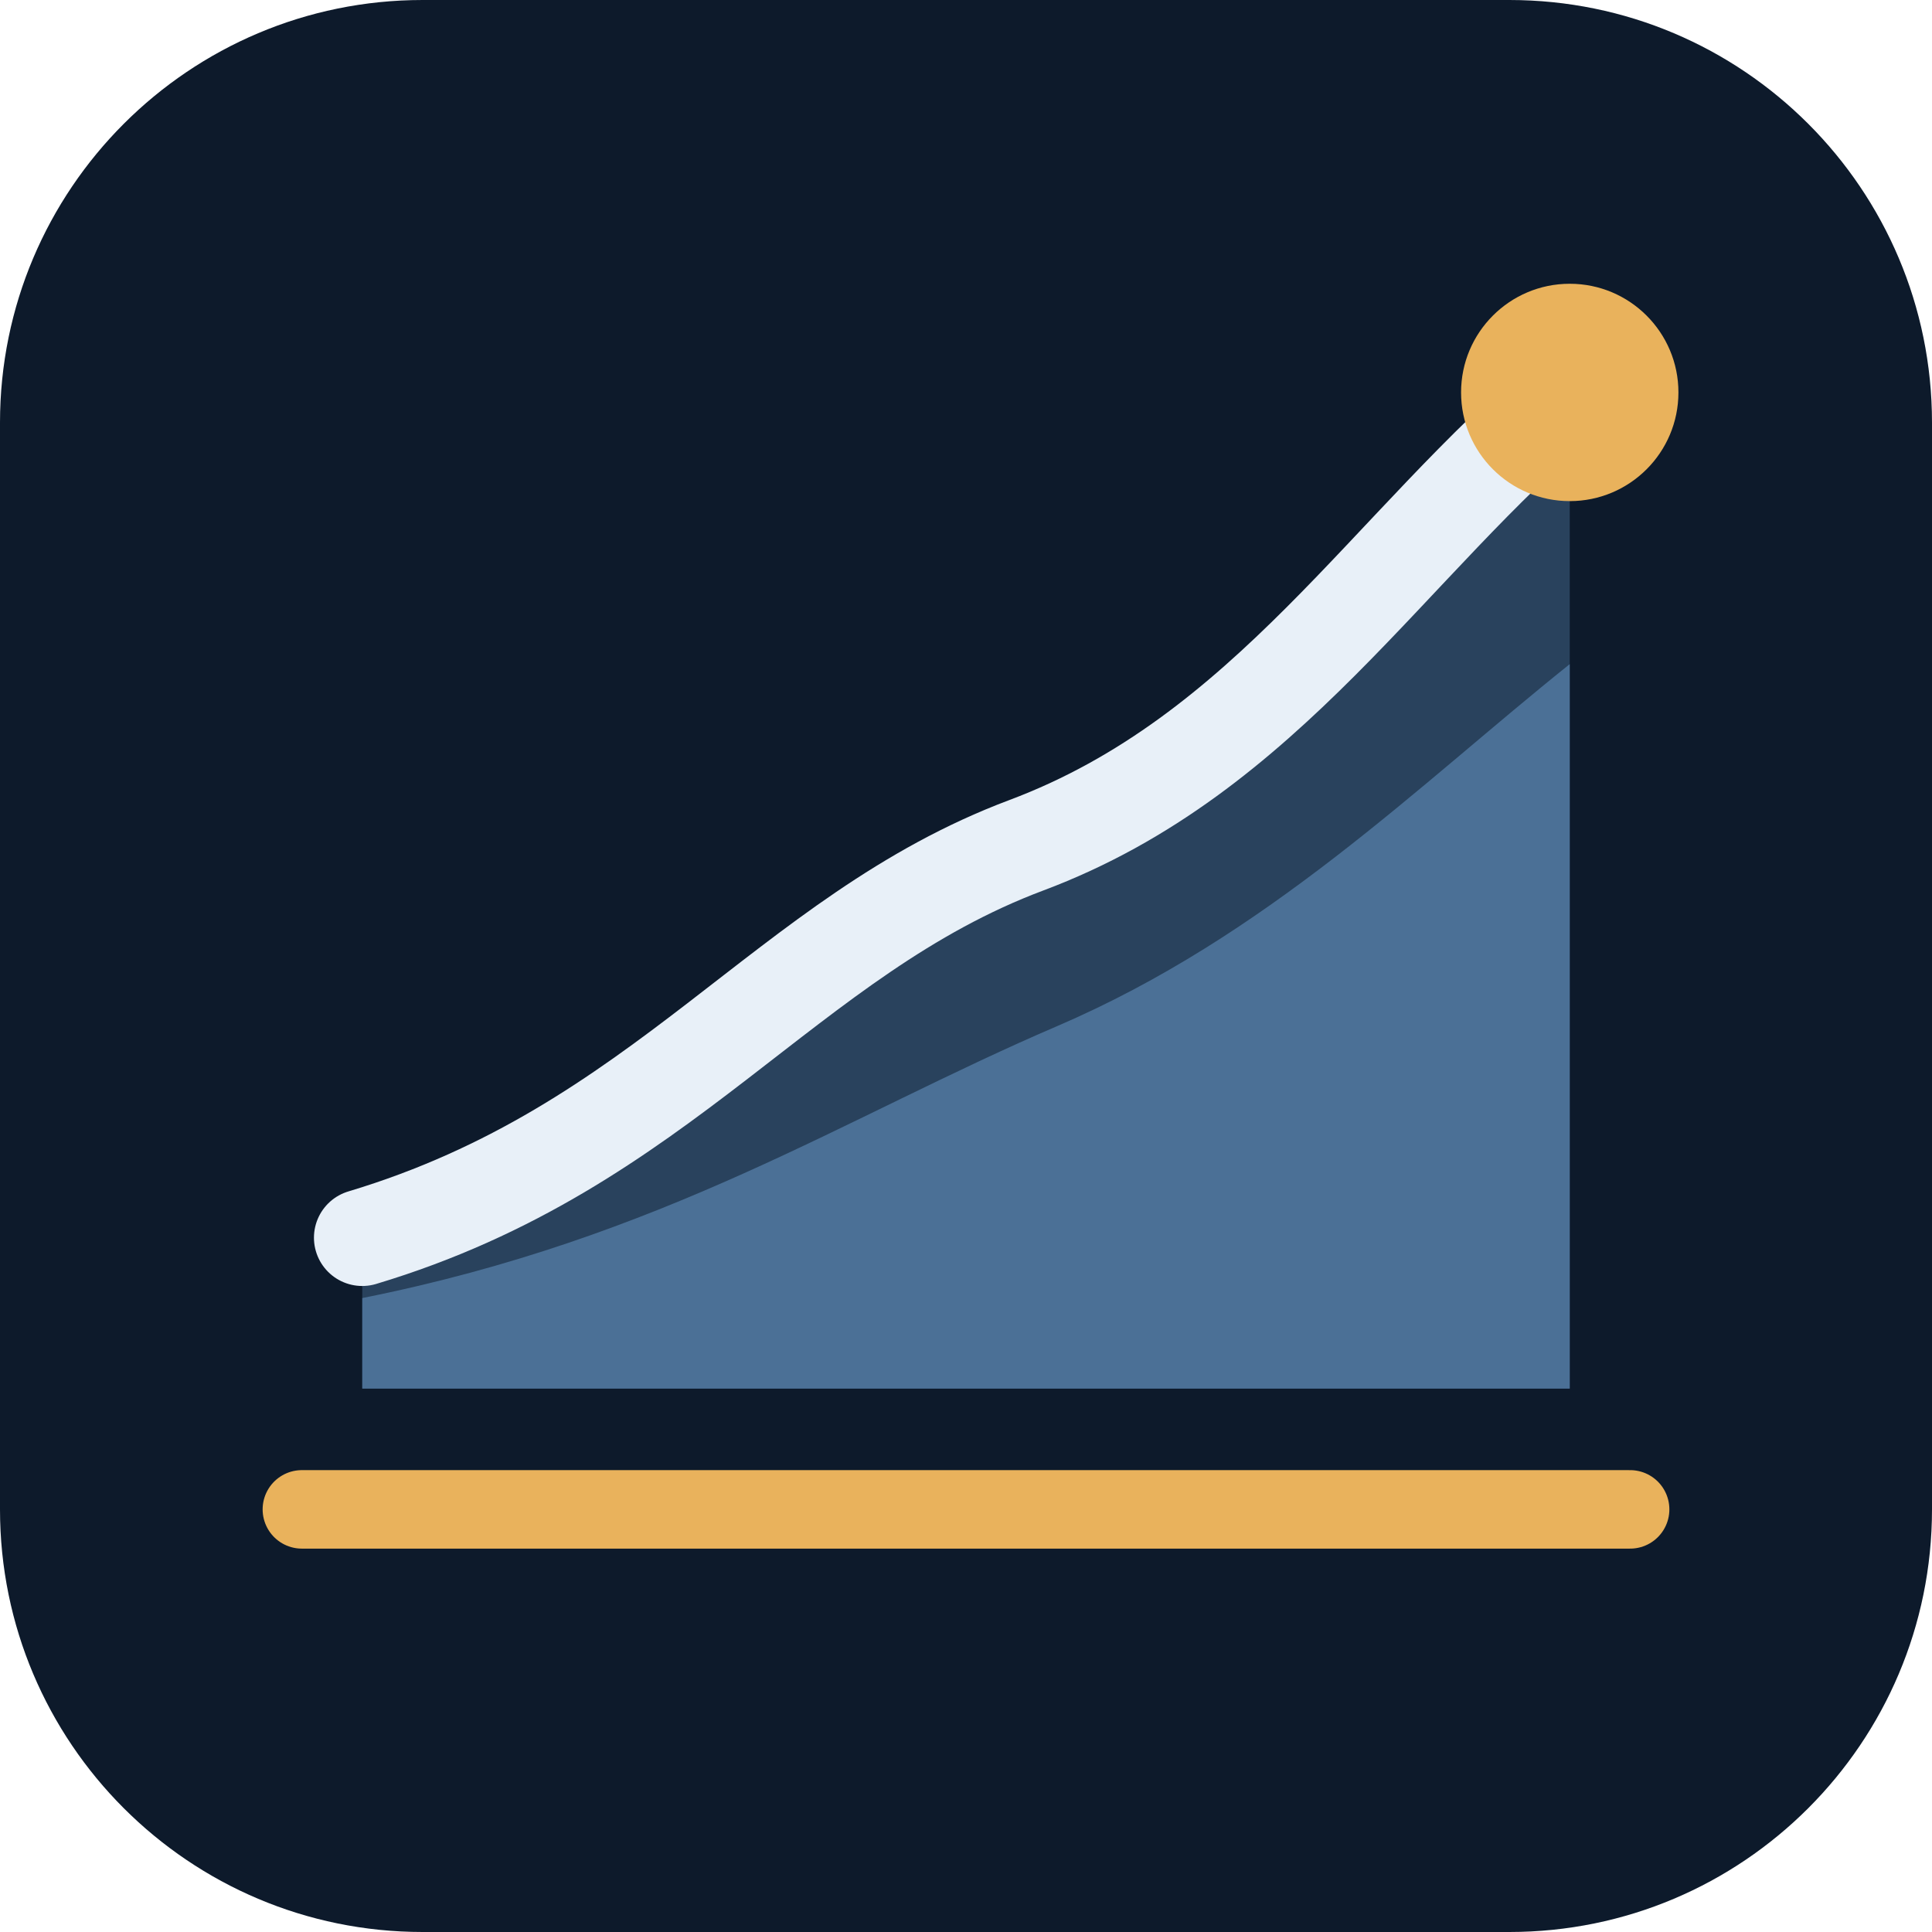
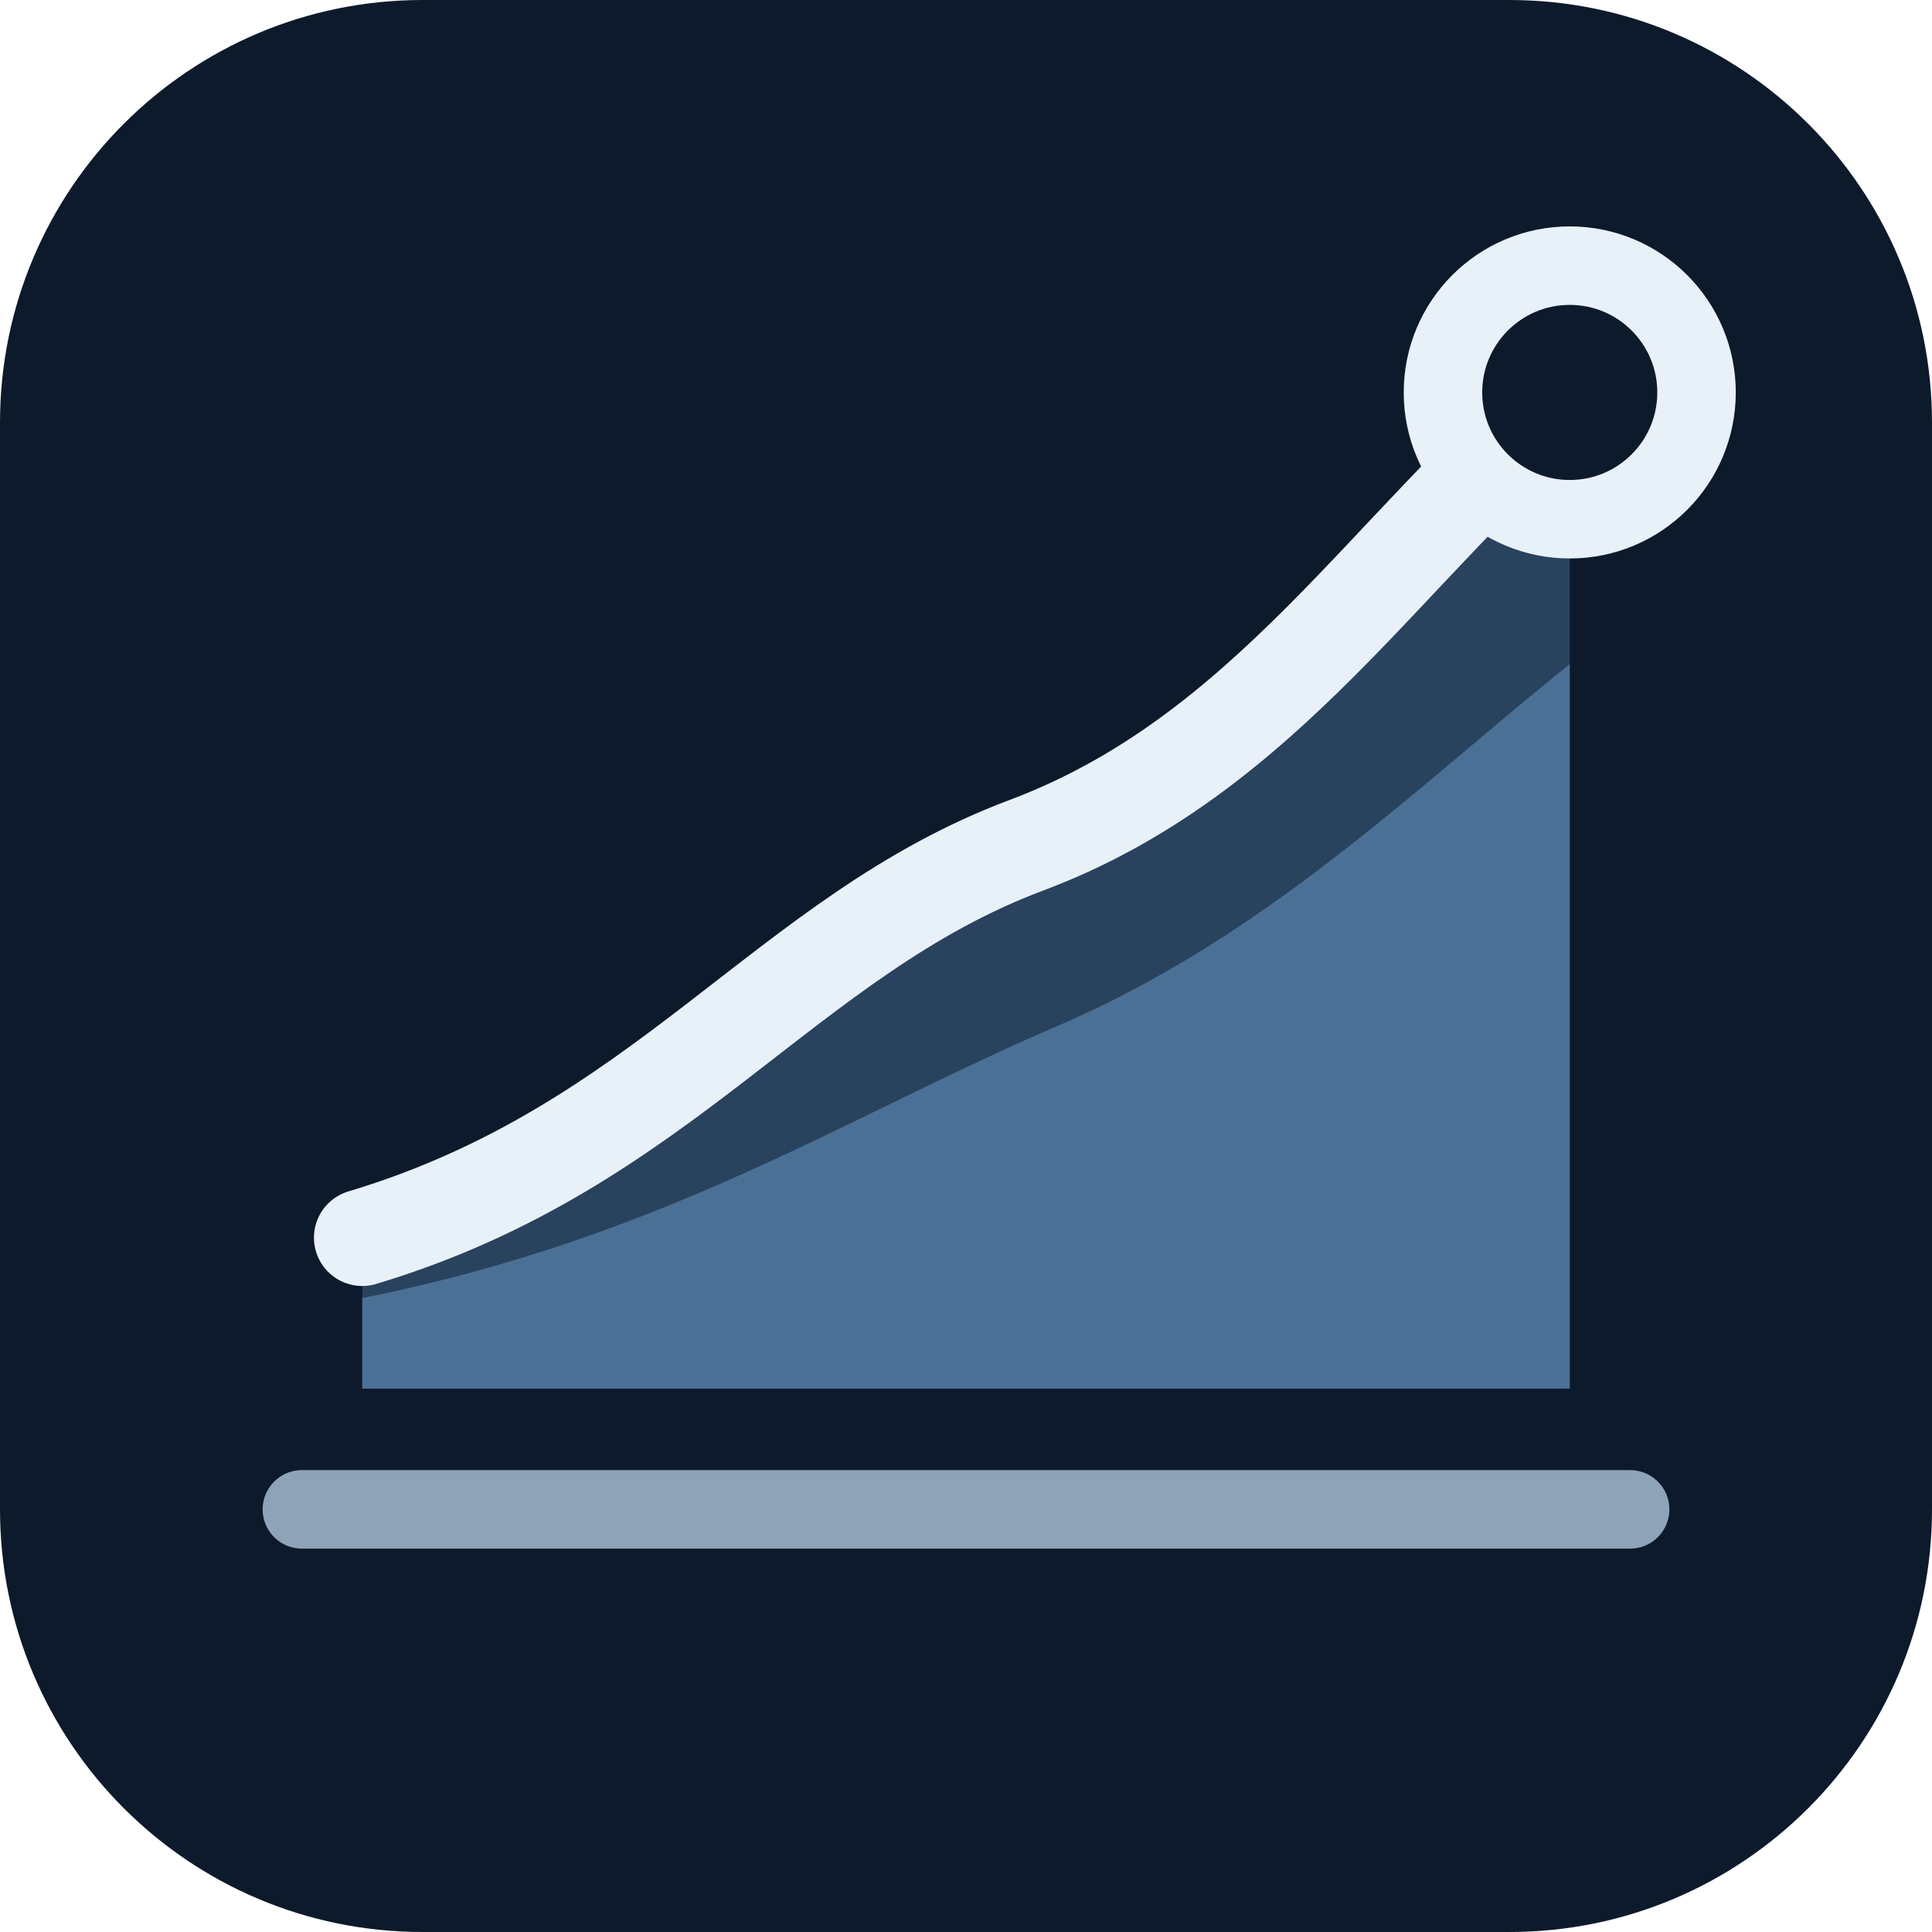
<svg xmlns="http://www.w3.org/2000/svg" viewBox="0 0 64 64">
  <rect width="64" height="64" rx="14" fill="#0d1a2b" />
  <path d="M12 46 L12 40 C22 37 26 30 34 27 C42 24 46 17 52 12 L52 46 Z" fill="#74a9dd" fill-opacity=".28" />
  <path d="M12 46 L12 43 C22 41 28 37 35 34 C42 31 47 26 52 22 L52 46 Z" fill="#74a9dd" fill-opacity=".45" />
  <path d="M12 41 C22 38 26 31 34 28 C42 25 46 18 52 13" fill="none" stroke="#e8f0f8" stroke-width="3.2" stroke-linecap="round" />
-   <path d="M10 50 H54" stroke="#e9b25c" stroke-width="2.6" stroke-linecap="round" />
-   <circle cx="52" cy="13" r="3.6" fill="#e9b25c" />
+   <path d="M10 50 H54" stroke="#8fa3b8" stroke-width="2.6" stroke-linecap="round" />
+   <circle cx="52" cy="13" r="4.2" fill="#0d1a2b" stroke="#e8f0f8" stroke-width="2.6" />
</svg>
